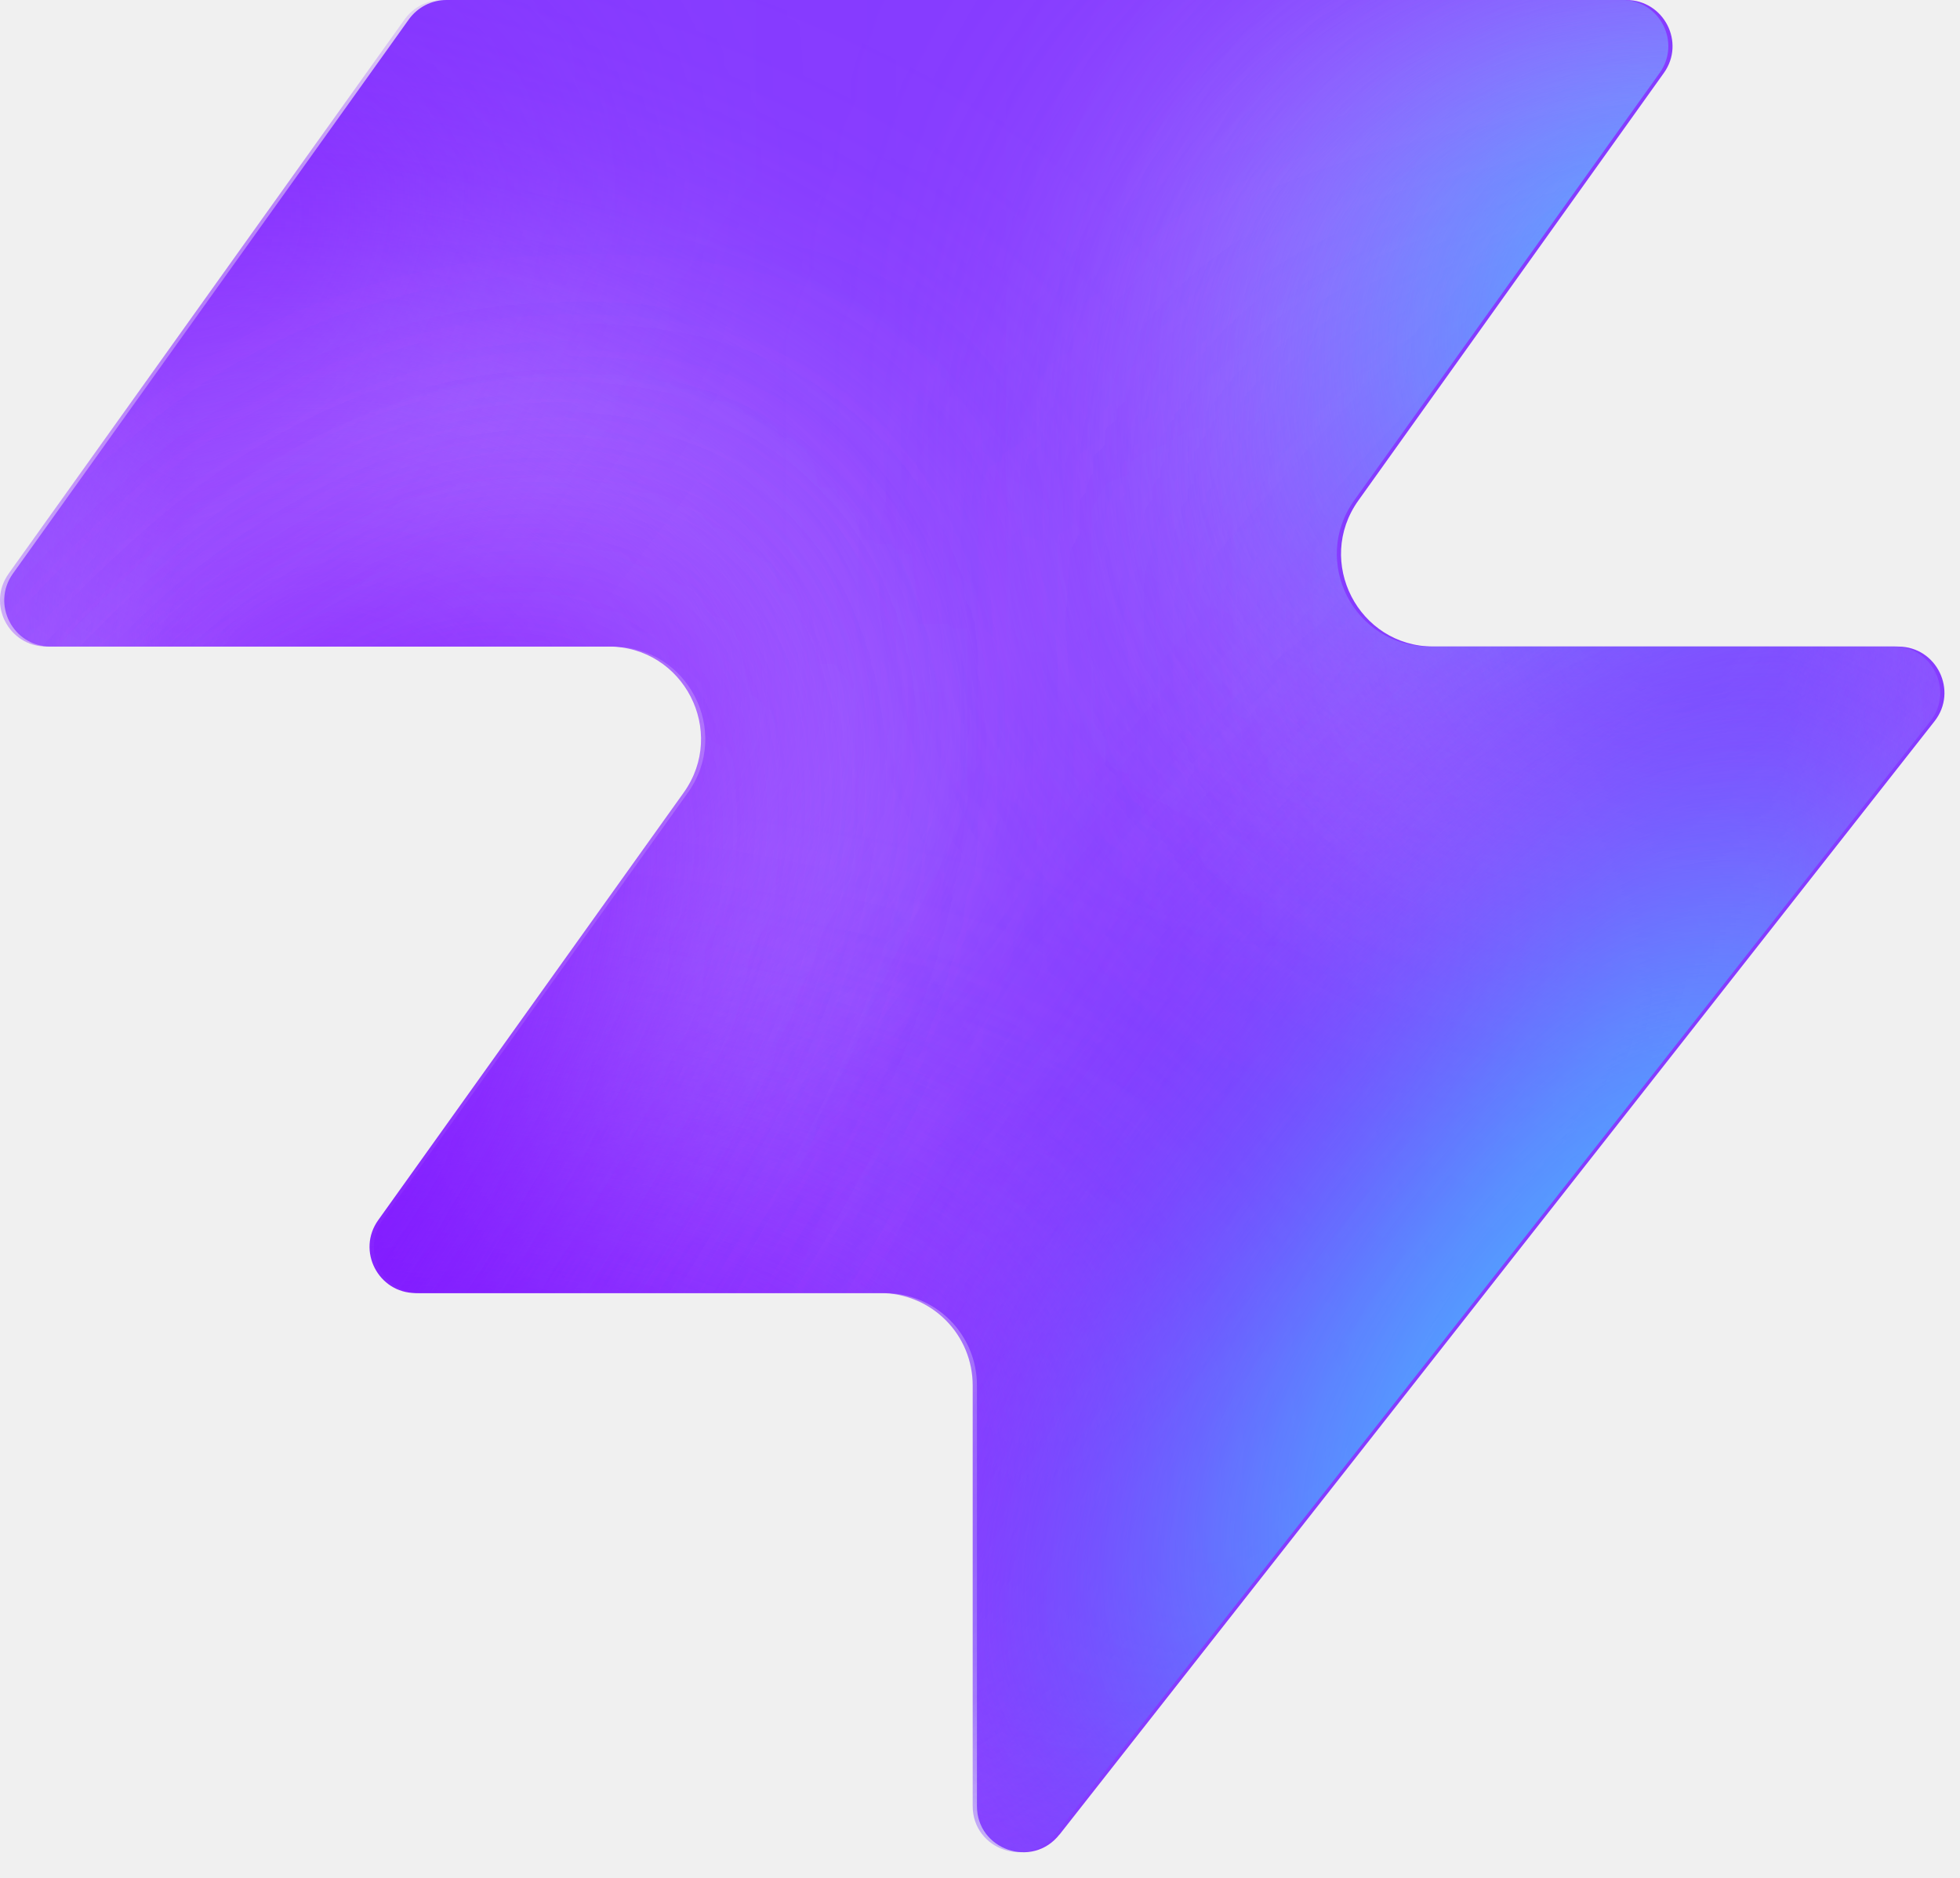
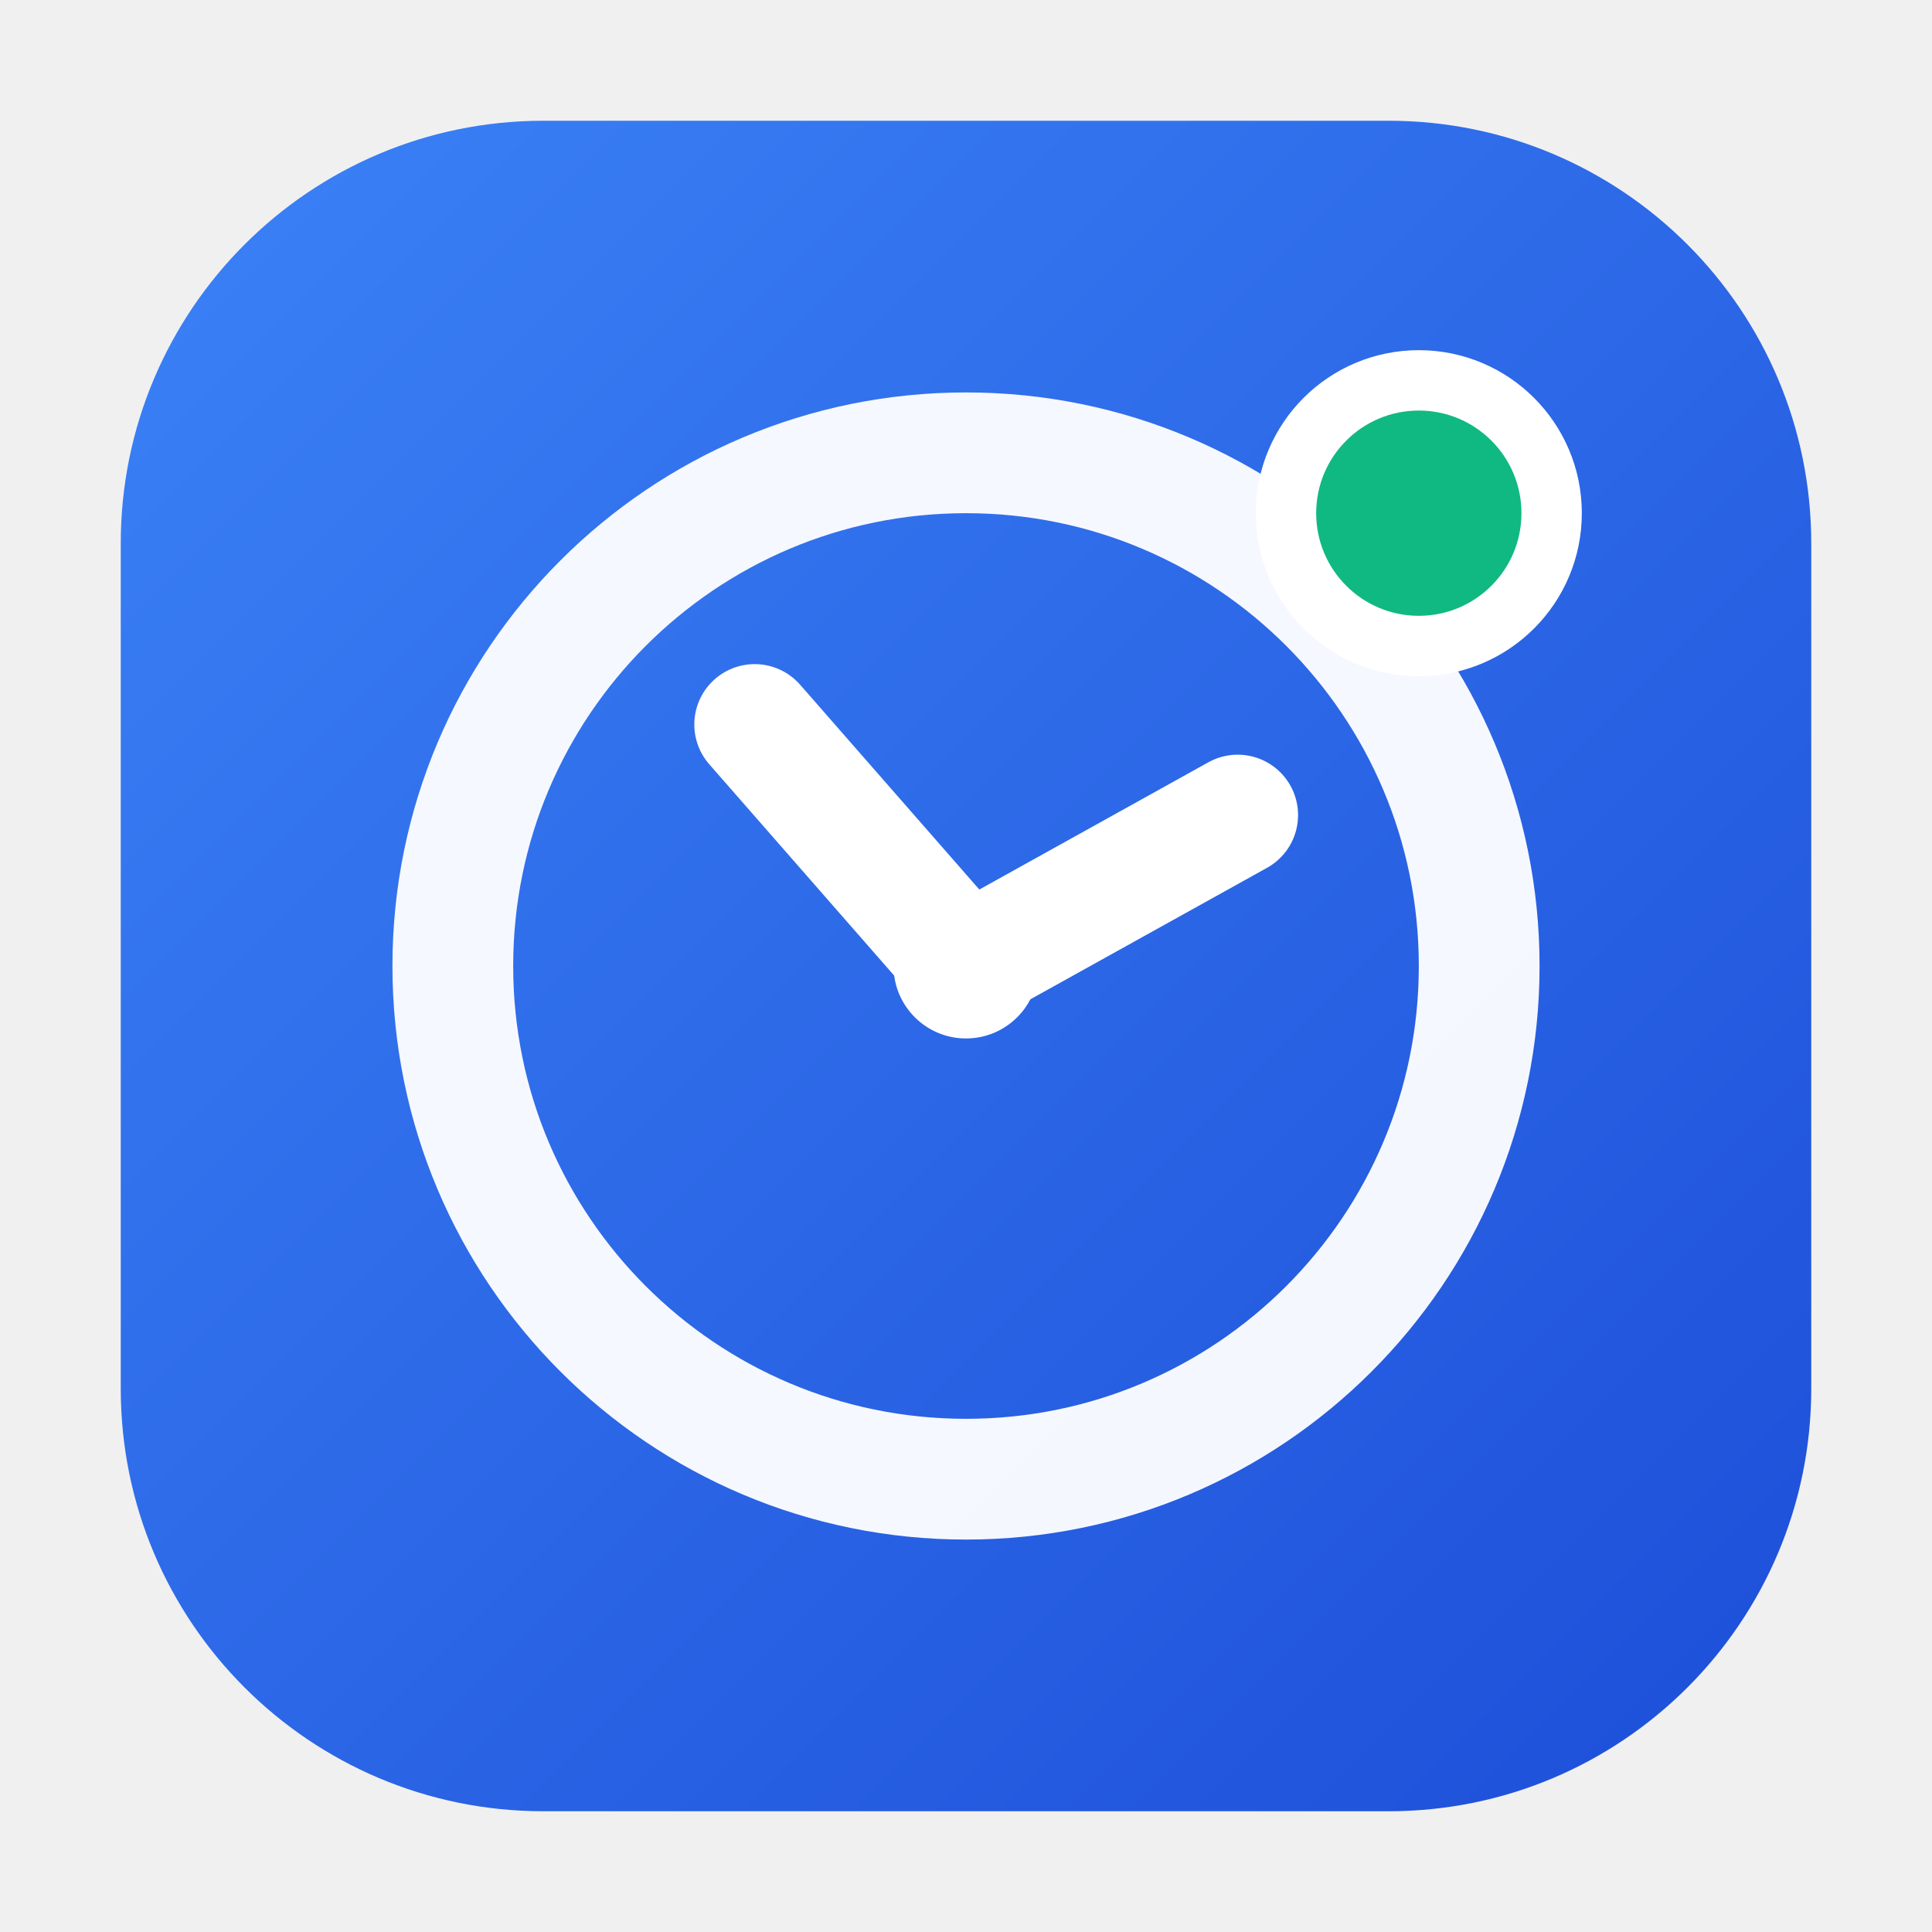
- <svg xmlns="http://www.w3.org/2000/svg" width="48" height="46" fill="none" viewBox="0 0 48 46">
-   <path fill="#863bff" d="M25.946 44.938c-.664.845-2.021.375-2.021-.698V33.937a2.26 2.26 0 0 0-2.262-2.262H10.287c-.92 0-1.456-1.04-.92-1.788l7.48-10.471c1.07-1.497 0-3.578-1.842-3.578H1.237c-.92 0-1.456-1.04-.92-1.788L10.013.474c.214-.297.556-.474.92-.474h28.894c.92 0 1.456 1.04.92 1.788l-7.48 10.471c-1.07 1.498 0 3.579 1.842 3.579h11.377c.943 0 1.473 1.088.89 1.83L25.947 44.94z" style="fill:#863bff;fill:color(display-p3 .525 .23 1);fill-opacity:1" />
-   <mask id="a" width="48" height="46" x="0" y="0" maskUnits="userSpaceOnUse" style="mask-type:alpha">
-     <path fill="#000" d="M25.842 44.938c-.664.844-2.021.375-2.021-.698V33.937a2.26 2.26 0 0 0-2.262-2.262H10.183c-.92 0-1.456-1.04-.92-1.788l7.48-10.471c1.07-1.498 0-3.579-1.842-3.579H1.133c-.92 0-1.456-1.04-.92-1.787L9.91.473c.214-.297.556-.474.92-.474h28.894c.92 0 1.456 1.04.92 1.788l-7.48 10.471c-1.07 1.498 0 3.578 1.842 3.578h11.377c.943 0 1.473 1.088.89 1.832L25.843 44.94z" style="fill:#000;fill-opacity:1" />
-   </mask>
-   <g mask="url(#a)">
-     <g filter="url(#b)">
-       <ellipse cx="5.508" cy="14.704" fill="#ede6ff" rx="5.508" ry="14.704" style="fill:#ede6ff;fill:color(display-p3 .927 .903 1);fill-opacity:1" transform="matrix(.00324 1 1 -.00324 -4.47 31.516)" />
-     </g>
-     <g filter="url(#c)">
-       <ellipse cx="10.399" cy="29.851" fill="#ede6ff" rx="10.399" ry="29.851" style="fill:#ede6ff;fill:color(display-p3 .927 .903 1);fill-opacity:1" transform="matrix(.00324 1 1 -.00324 -39.328 7.883)" />
-     </g>
-     <g filter="url(#d)">
-       <ellipse cx="5.508" cy="30.487" fill="#7e14ff" rx="5.508" ry="30.487" style="fill:#7e14ff;fill:color(display-p3 .492 .077 1);fill-opacity:1" transform="rotate(89.814 -25.913 -14.639)scale(1 -1)" />
-     </g>
-     <g filter="url(#e)">
-       <ellipse cx="5.508" cy="30.599" fill="#7e14ff" rx="5.508" ry="30.599" style="fill:#7e14ff;fill:color(display-p3 .492 .077 1);fill-opacity:1" transform="rotate(89.814 -32.644 -3.334)scale(1 -1)" />
-     </g>
-     <g filter="url(#f)">
-       <ellipse cx="5.508" cy="30.599" fill="#7e14ff" rx="5.508" ry="30.599" style="fill:#7e14ff;fill:color(display-p3 .492 .077 1);fill-opacity:1" transform="matrix(.00324 1 1 -.00324 -34.34 30.47)" />
-     </g>
-     <g filter="url(#g)">
-       <ellipse cx="14.072" cy="22.078" fill="#ede6ff" rx="14.072" ry="22.078" style="fill:#ede6ff;fill:color(display-p3 .927 .903 1);fill-opacity:1" transform="rotate(93.35 24.506 48.493)scale(-1 1)" />
-     </g>
-     <g filter="url(#h)">
-       <ellipse cx="3.47" cy="21.501" fill="#7e14ff" rx="3.47" ry="21.501" style="fill:#7e14ff;fill:color(display-p3 .492 .077 1);fill-opacity:1" transform="rotate(89.009 28.708 47.59)scale(-1 1)" />
-     </g>
-     <g filter="url(#i)">
-       <ellipse cx="3.47" cy="21.501" fill="#7e14ff" rx="3.47" ry="21.501" style="fill:#7e14ff;fill:color(display-p3 .492 .077 1);fill-opacity:1" transform="rotate(89.009 28.708 47.59)scale(-1 1)" />
-     </g>
-     <g filter="url(#j)">
-       <ellipse cx=".387" cy="8.972" fill="#7e14ff" rx="4.407" ry="29.108" style="fill:#7e14ff;fill:color(display-p3 .492 .077 1);fill-opacity:1" transform="rotate(39.51 .387 8.972)" />
-     </g>
-     <g filter="url(#k)">
-       <ellipse cx="47.523" cy="-6.092" fill="#7e14ff" rx="4.407" ry="29.108" style="fill:#7e14ff;fill:color(display-p3 .492 .077 1);fill-opacity:1" transform="rotate(37.892 47.523 -6.092)" />
-     </g>
-     <g filter="url(#l)">
-       <ellipse cx="41.412" cy="6.333" fill="#47bfff" rx="5.971" ry="9.665" style="fill:#47bfff;fill:color(display-p3 .28 .748 1);fill-opacity:1" transform="rotate(37.892 41.412 6.333)" />
-     </g>
-     <g filter="url(#m)">
-       <ellipse cx="-1.879" cy="38.332" fill="#7e14ff" rx="4.407" ry="29.108" style="fill:#7e14ff;fill:color(display-p3 .492 .077 1);fill-opacity:1" transform="rotate(37.892 -1.88 38.332)" />
-     </g>
-     <g filter="url(#n)">
-       <ellipse cx="-1.879" cy="38.332" fill="#7e14ff" rx="4.407" ry="29.108" style="fill:#7e14ff;fill:color(display-p3 .492 .077 1);fill-opacity:1" transform="rotate(37.892 -1.88 38.332)" />
-     </g>
-     <g filter="url(#o)">
-       <ellipse cx="35.651" cy="29.907" fill="#7e14ff" rx="4.407" ry="29.108" style="fill:#7e14ff;fill:color(display-p3 .492 .077 1);fill-opacity:1" transform="rotate(37.892 35.651 29.907)" />
-     </g>
-     <g filter="url(#p)">
-       <ellipse cx="38.418" cy="32.4" fill="#47bfff" rx="5.971" ry="15.297" style="fill:#47bfff;fill:color(display-p3 .28 .748 1);fill-opacity:1" transform="rotate(37.892 38.418 32.4)" />
-     </g>
-   </g>
+ <svg xmlns="http://www.w3.org/2000/svg" viewBox="0 0 32 32" fill="none">
  <defs>
-     <filter id="b" width="60.045" height="41.654" x="-19.77" y="16.149" color-interpolation-filters="sRGB" filterUnits="userSpaceOnUse">
-       <feFlood flood-opacity="0" result="BackgroundImageFix" />
-       <feBlend in="SourceGraphic" in2="BackgroundImageFix" result="shape" />
-       <feGaussianBlur result="effect1_foregroundBlur_2002_17158" stdDeviation="7.659" />
-     </filter>
-     <filter id="c" width="90.34" height="51.437" x="-54.613" y="-7.533" color-interpolation-filters="sRGB" filterUnits="userSpaceOnUse">
-       <feFlood flood-opacity="0" result="BackgroundImageFix" />
-       <feBlend in="SourceGraphic" in2="BackgroundImageFix" result="shape" />
-       <feGaussianBlur result="effect1_foregroundBlur_2002_17158" stdDeviation="7.659" />
-     </filter>
-     <filter id="d" width="79.355" height="29.4" x="-49.64" y="2.03" color-interpolation-filters="sRGB" filterUnits="userSpaceOnUse">
-       <feFlood flood-opacity="0" result="BackgroundImageFix" />
-       <feBlend in="SourceGraphic" in2="BackgroundImageFix" result="shape" />
-       <feGaussianBlur result="effect1_foregroundBlur_2002_17158" stdDeviation="4.596" />
-     </filter>
-     <filter id="e" width="79.579" height="29.4" x="-45.045" y="20.029" color-interpolation-filters="sRGB" filterUnits="userSpaceOnUse">
-       <feFlood flood-opacity="0" result="BackgroundImageFix" />
-       <feBlend in="SourceGraphic" in2="BackgroundImageFix" result="shape" />
-       <feGaussianBlur result="effect1_foregroundBlur_2002_17158" stdDeviation="4.596" />
-     </filter>
-     <filter id="f" width="79.579" height="29.4" x="-43.513" y="21.178" color-interpolation-filters="sRGB" filterUnits="userSpaceOnUse">
-       <feFlood flood-opacity="0" result="BackgroundImageFix" />
-       <feBlend in="SourceGraphic" in2="BackgroundImageFix" result="shape" />
-       <feGaussianBlur result="effect1_foregroundBlur_2002_17158" stdDeviation="4.596" />
-     </filter>
-     <filter id="g" width="74.749" height="58.852" x="15.756" y="-17.901" color-interpolation-filters="sRGB" filterUnits="userSpaceOnUse">
-       <feFlood flood-opacity="0" result="BackgroundImageFix" />
-       <feBlend in="SourceGraphic" in2="BackgroundImageFix" result="shape" />
-       <feGaussianBlur result="effect1_foregroundBlur_2002_17158" stdDeviation="7.659" />
-     </filter>
-     <filter id="h" width="61.377" height="25.362" x="23.548" y="2.284" color-interpolation-filters="sRGB" filterUnits="userSpaceOnUse">
-       <feFlood flood-opacity="0" result="BackgroundImageFix" />
-       <feBlend in="SourceGraphic" in2="BackgroundImageFix" result="shape" />
-       <feGaussianBlur result="effect1_foregroundBlur_2002_17158" stdDeviation="4.596" />
-     </filter>
-     <filter id="i" width="61.377" height="25.362" x="23.548" y="2.284" color-interpolation-filters="sRGB" filterUnits="userSpaceOnUse">
-       <feFlood flood-opacity="0" result="BackgroundImageFix" />
-       <feBlend in="SourceGraphic" in2="BackgroundImageFix" result="shape" />
-       <feGaussianBlur result="effect1_foregroundBlur_2002_17158" stdDeviation="4.596" />
-     </filter>
-     <filter id="j" width="56.045" height="63.649" x="-27.636" y="-22.853" color-interpolation-filters="sRGB" filterUnits="userSpaceOnUse">
-       <feFlood flood-opacity="0" result="BackgroundImageFix" />
-       <feBlend in="SourceGraphic" in2="BackgroundImageFix" result="shape" />
-       <feGaussianBlur result="effect1_foregroundBlur_2002_17158" stdDeviation="4.596" />
-     </filter>
-     <filter id="k" width="54.814" height="64.646" x="20.116" y="-38.415" color-interpolation-filters="sRGB" filterUnits="userSpaceOnUse">
-       <feFlood flood-opacity="0" result="BackgroundImageFix" />
-       <feBlend in="SourceGraphic" in2="BackgroundImageFix" result="shape" />
-       <feGaussianBlur result="effect1_foregroundBlur_2002_17158" stdDeviation="4.596" />
-     </filter>
-     <filter id="l" width="33.541" height="35.313" x="24.641" y="-11.323" color-interpolation-filters="sRGB" filterUnits="userSpaceOnUse">
-       <feFlood flood-opacity="0" result="BackgroundImageFix" />
-       <feBlend in="SourceGraphic" in2="BackgroundImageFix" result="shape" />
-       <feGaussianBlur result="effect1_foregroundBlur_2002_17158" stdDeviation="4.596" />
-     </filter>
-     <filter id="m" width="54.814" height="64.646" x="-29.286" y="6.009" color-interpolation-filters="sRGB" filterUnits="userSpaceOnUse">
-       <feFlood flood-opacity="0" result="BackgroundImageFix" />
-       <feBlend in="SourceGraphic" in2="BackgroundImageFix" result="shape" />
-       <feGaussianBlur result="effect1_foregroundBlur_2002_17158" stdDeviation="4.596" />
-     </filter>
-     <filter id="n" width="54.814" height="64.646" x="-29.286" y="6.009" color-interpolation-filters="sRGB" filterUnits="userSpaceOnUse">
-       <feFlood flood-opacity="0" result="BackgroundImageFix" />
-       <feBlend in="SourceGraphic" in2="BackgroundImageFix" result="shape" />
-       <feGaussianBlur result="effect1_foregroundBlur_2002_17158" stdDeviation="4.596" />
-     </filter>
-     <filter id="o" width="54.814" height="64.646" x="8.244" y="-2.416" color-interpolation-filters="sRGB" filterUnits="userSpaceOnUse">
-       <feFlood flood-opacity="0" result="BackgroundImageFix" />
-       <feBlend in="SourceGraphic" in2="BackgroundImageFix" result="shape" />
-       <feGaussianBlur result="effect1_foregroundBlur_2002_17158" stdDeviation="4.596" />
-     </filter>
-     <filter id="p" width="39.409" height="43.623" x="18.713" y="10.588" color-interpolation-filters="sRGB" filterUnits="userSpaceOnUse">
-       <feFlood flood-opacity="0" result="BackgroundImageFix" />
-       <feBlend in="SourceGraphic" in2="BackgroundImageFix" result="shape" />
-       <feGaussianBlur result="effect1_foregroundBlur_2002_17158" stdDeviation="4.596" />
+     <linearGradient id="sh-grad" x1="2" y1="2" x2="30" y2="30" gradientUnits="userSpaceOnUse">
+       <stop offset="0%" stop-color="#3B82F6" />
+       <stop offset="100%" stop-color="#1D4ED8" />
+     </linearGradient>
+     <filter id="shadow" x="0" y="0" width="32" height="32" filterUnits="userSpaceOnUse">
+       <feDropShadow dx="0" dy="1" stdDeviation="1" flood-opacity="0.15" />
    </filter>
  </defs>
+   <rect x="2" y="2" width="28" height="28" rx="7" fill="url(#sh-grad)" />
+   <circle cx="16" cy="16" r="8.5" stroke="#FFFFFF" stroke-width="2" stroke-linecap="round" opacity="0.95" />
+   <path d="M16 16L12.5 12" stroke="#FFFFFF" stroke-width="2" stroke-linecap="round" />
+   <path d="M16 16L20.5 13.5" stroke="#FFFFFF" stroke-width="2" stroke-linecap="round" />
+   <circle cx="16" cy="16" r="1.2" fill="#FFFFFF" />
+   <circle cx="23.5" cy="8.5" r="2.2" fill="#10B981" stroke="#FFFFFF" stroke-width="1" />
</svg>
